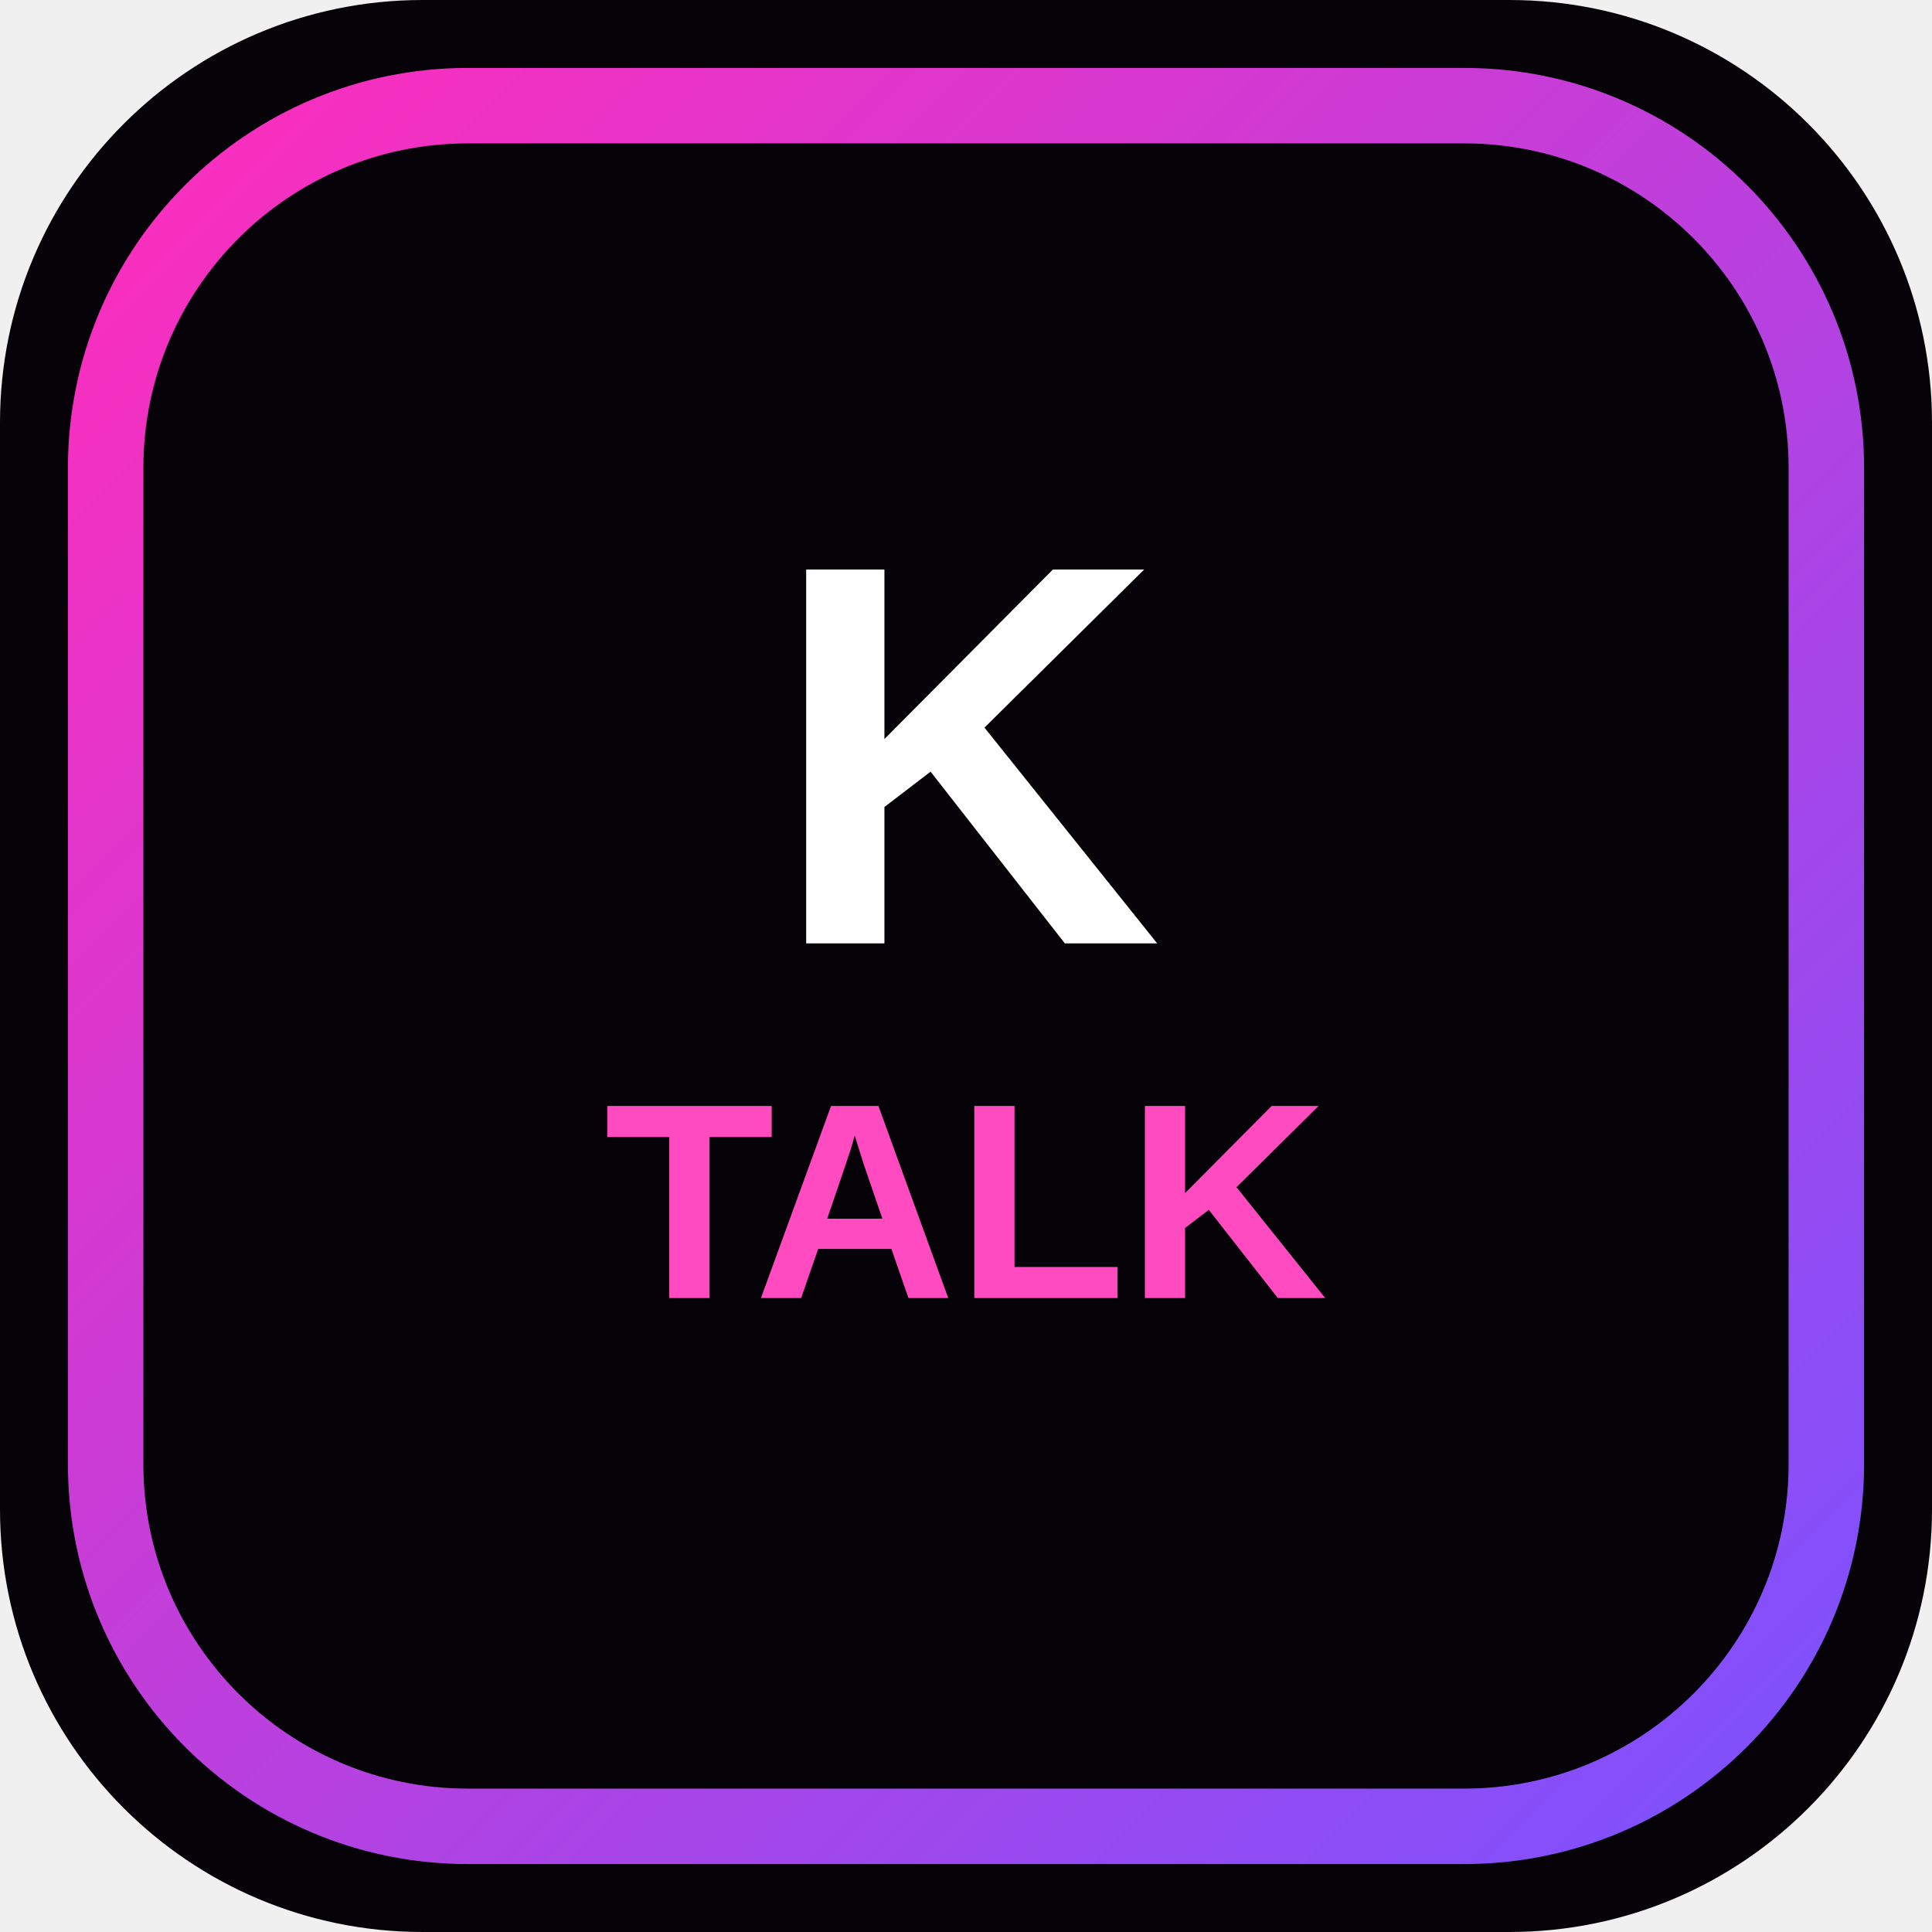
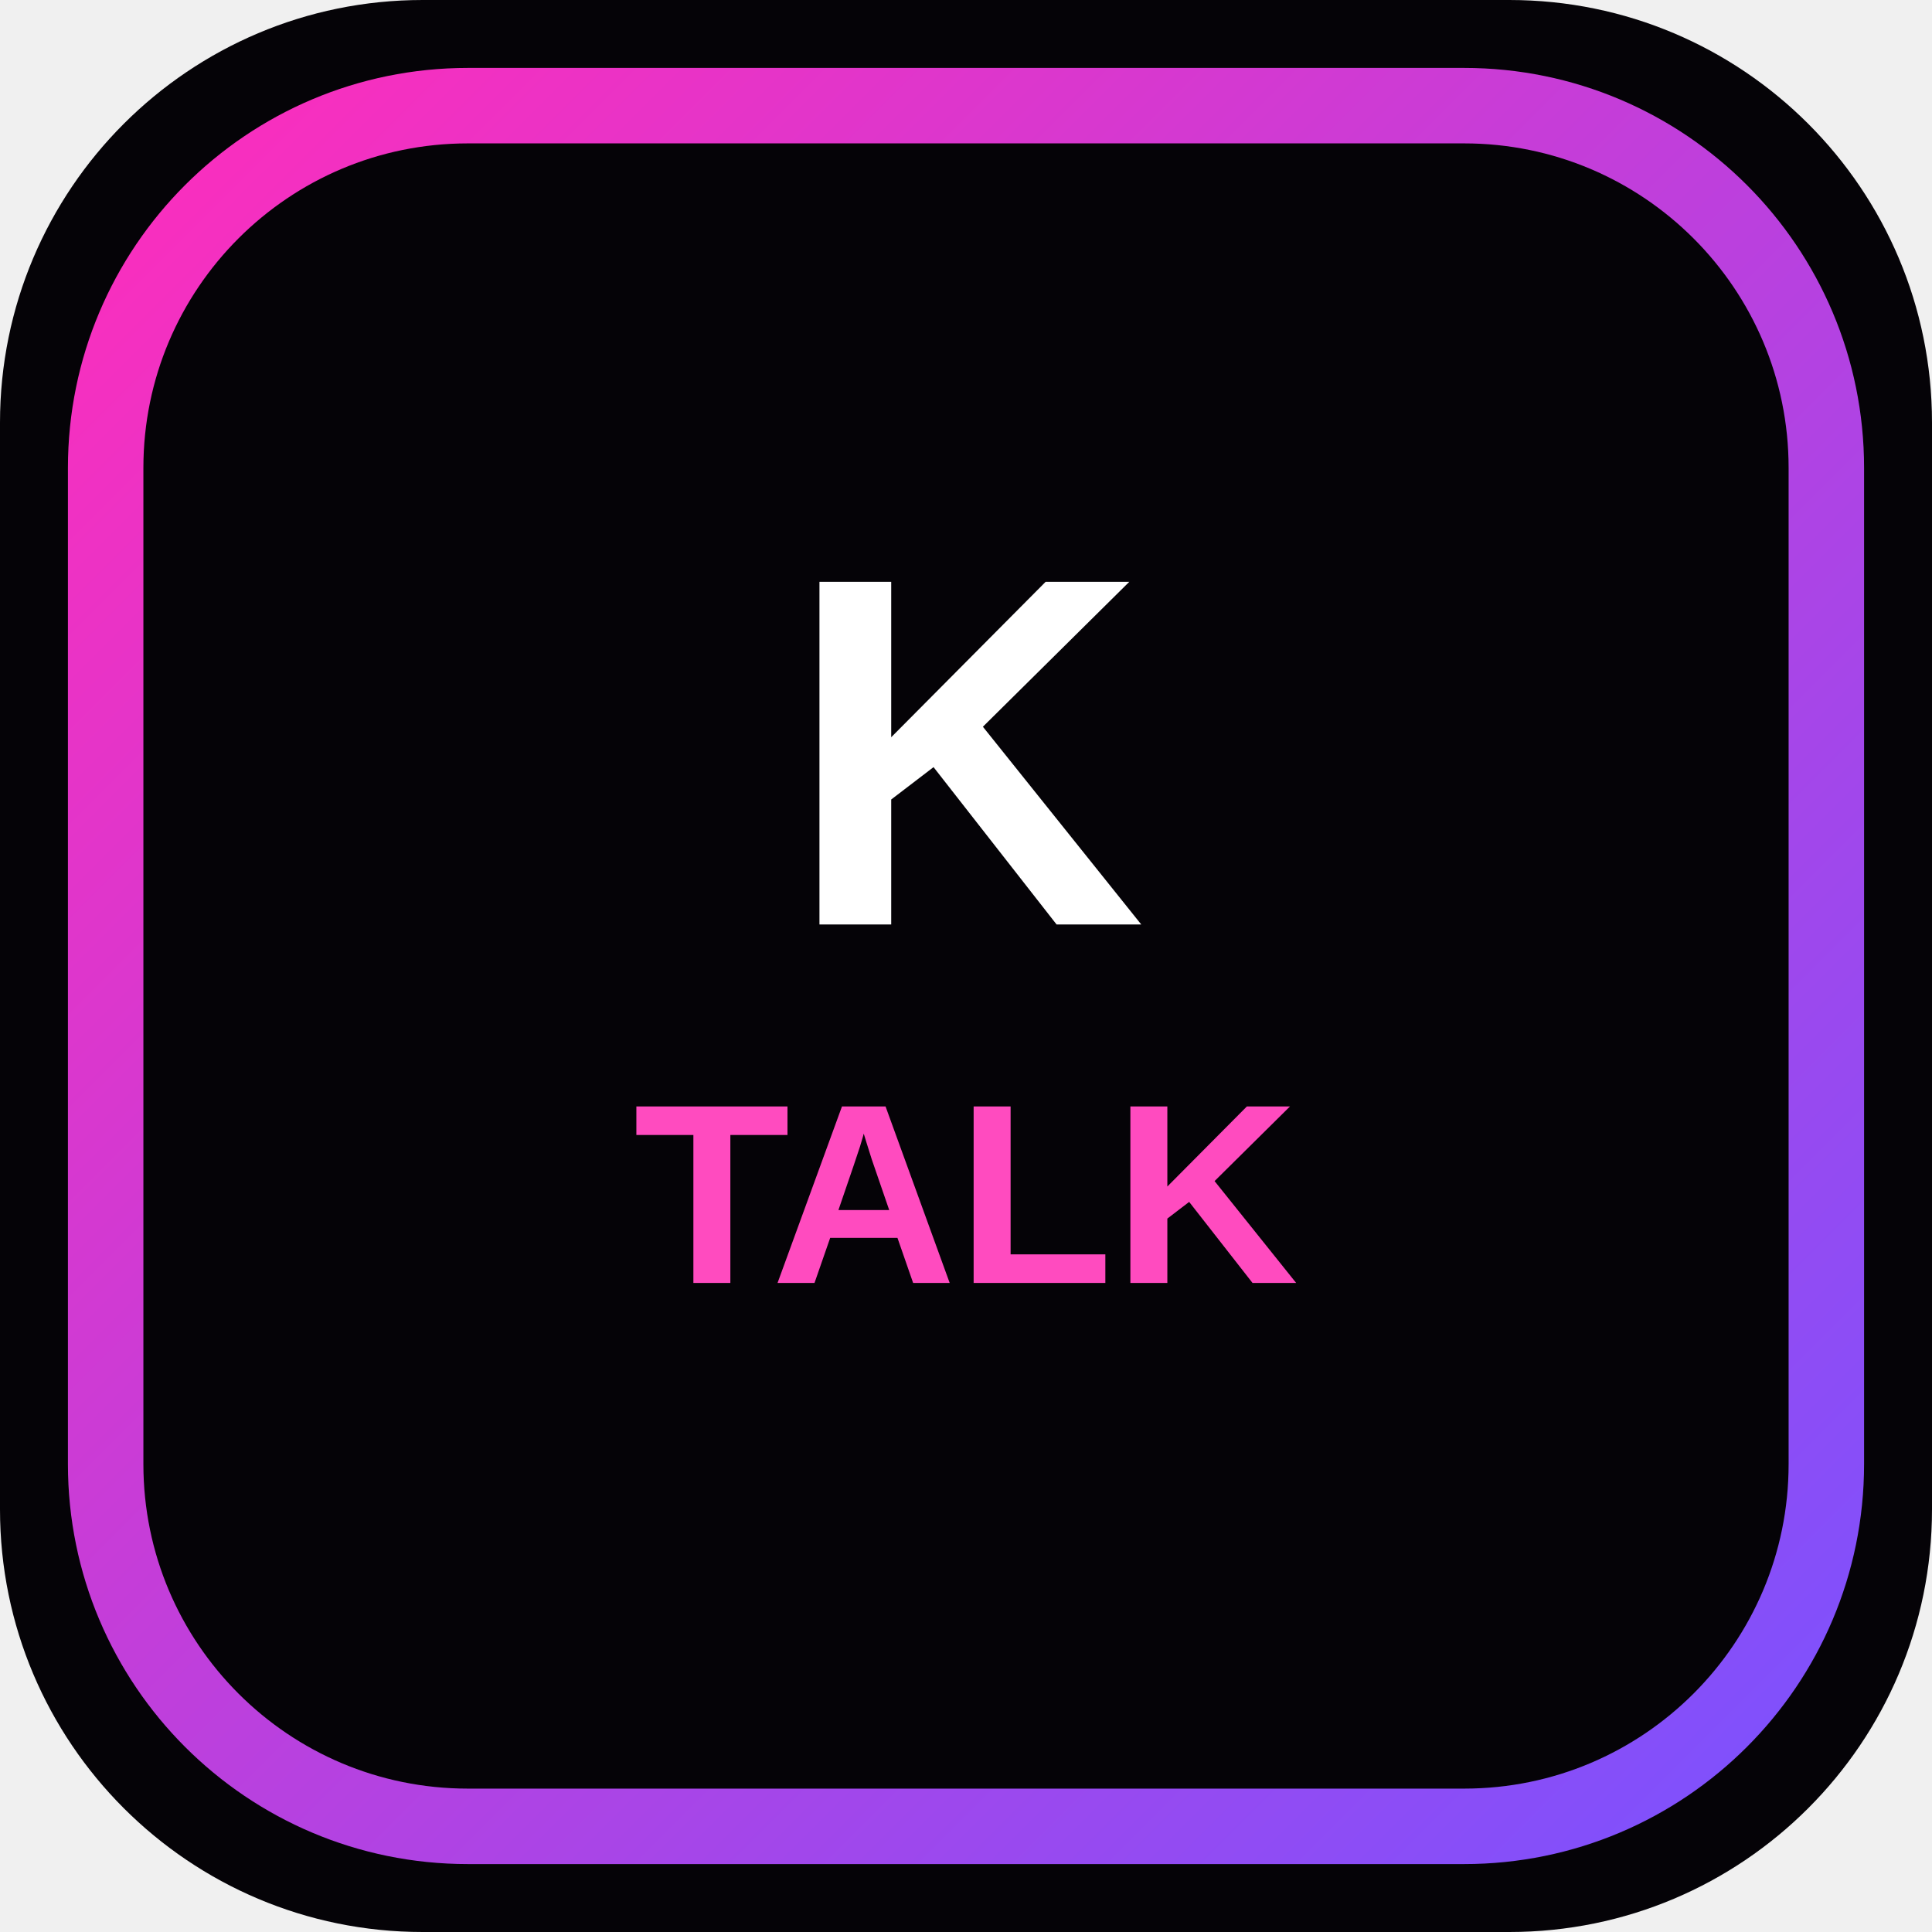
<svg xmlns="http://www.w3.org/2000/svg" viewBox="0 0 512 512">
  <defs>
    <linearGradient id="g" x1="0" y1="0" x2="1" y2="1">
      <stop stop-color="#ff2dbb" />
      <stop offset="1" stop-color="#7a52ff" />
    </linearGradient>
  </defs>
  <rect width="512" height="512" rx="112" fill="#050307" />
  <rect x="28" y="28" width="456" height="456" rx="96" fill="none" stroke="url(#g)" stroke-width="20" />
-   <text x="256" y="250" text-anchor="middle" fill="#fff" font-family="Arial,sans-serif" font-size="144" font-weight="900">K</text>
-   <text x="256" y="344" text-anchor="middle" fill="#ff4bbf" font-family="Arial,sans-serif" font-size="74" font-weight="900">TALK</text>
+   <text x="256" y="245" text-anchor="middle" fill="#fff" font-family="Arial,sans-serif" font-size="132" font-weight="900">K</text>
+   <text x="256" y="340" text-anchor="middle" fill="#ff4bbf" font-family="Arial,sans-serif" font-size="68" font-weight="900">TALK</text>
</svg>
